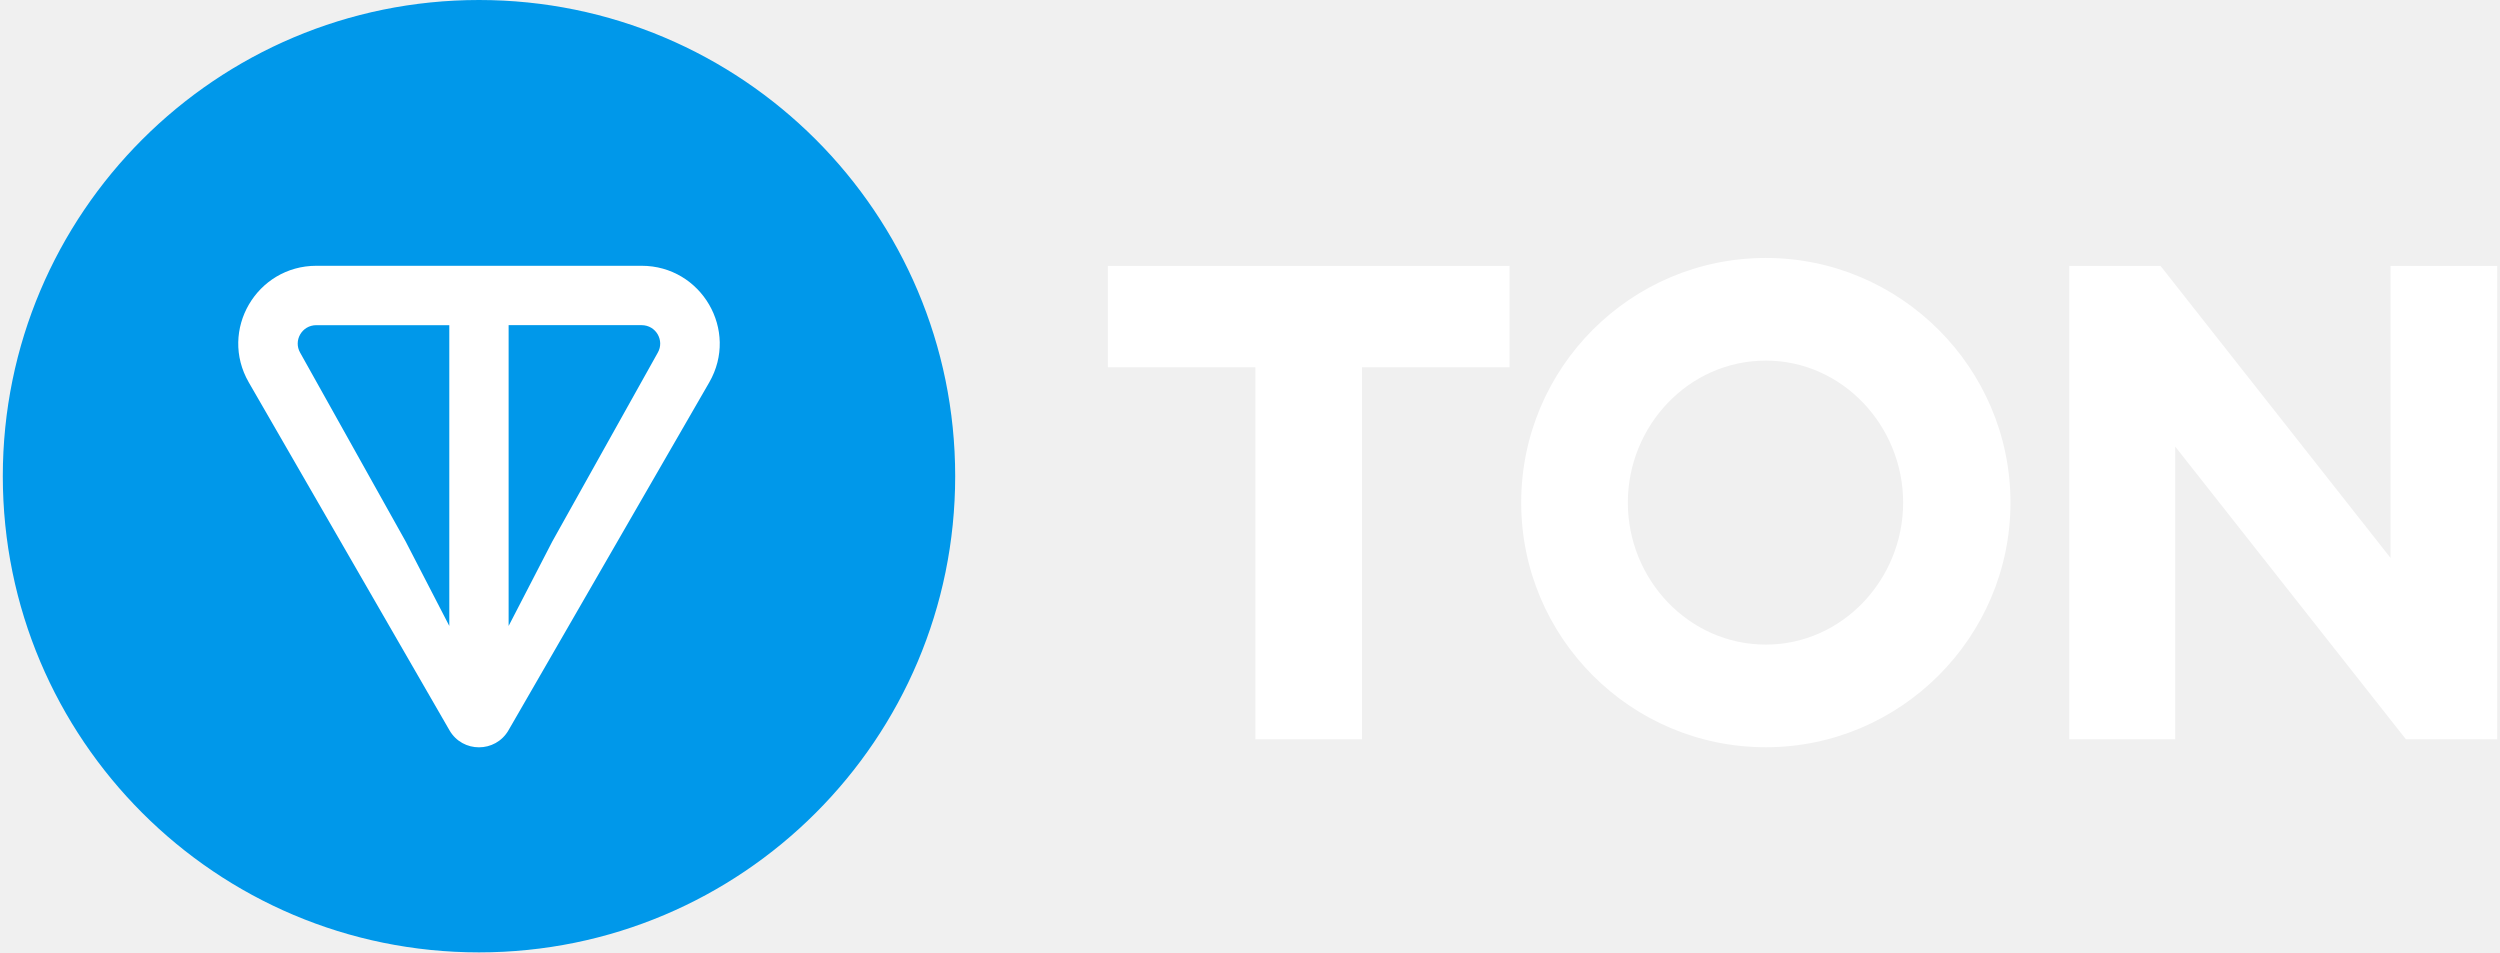
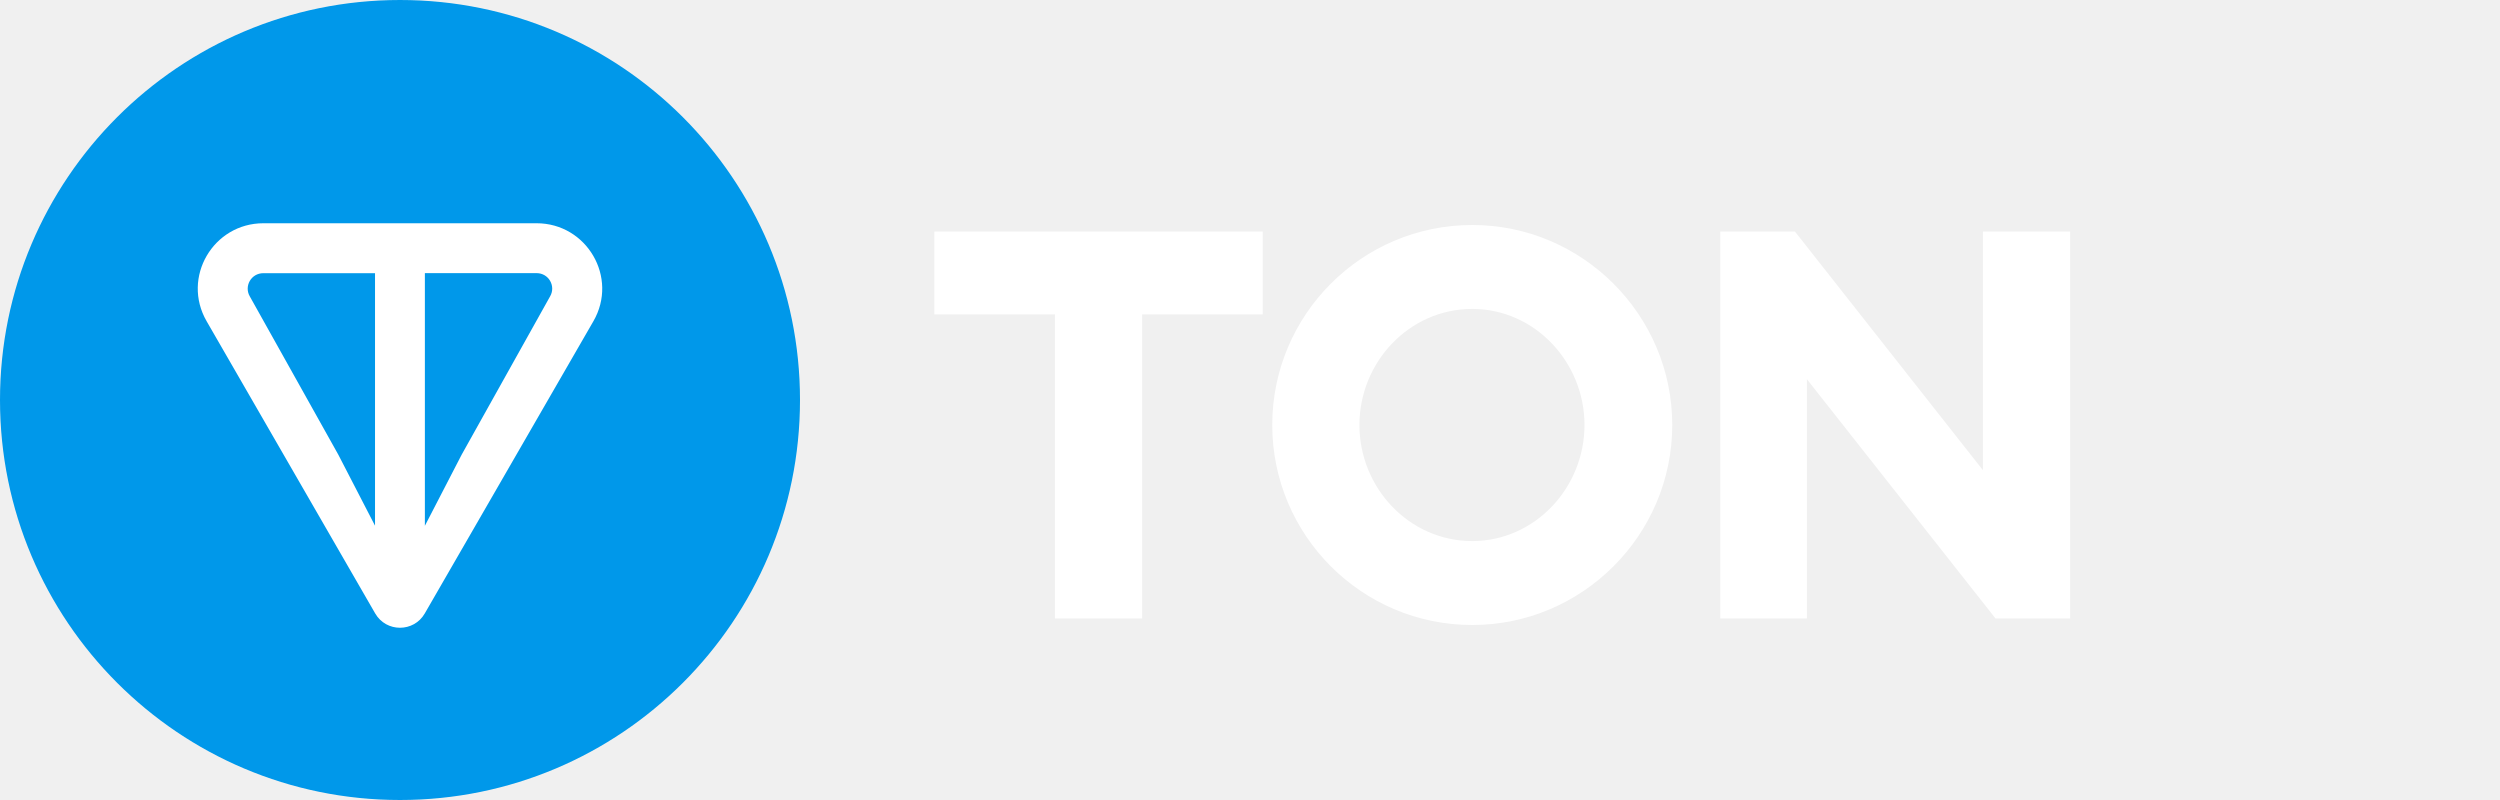
- <svg xmlns="http://www.w3.org/2000/svg" width="147" height="56" fill="none">
-   <g clip-path="url(#clip0_118_2681)">
-     <path d="M28.165 56c15.464 0 28-12.536 28-28s-12.536-28-28-28-28 12.536-28 28 12.536 28 28 28z" fill="#0098EA" />
-     <path d="M37.726 15.628H18.604c-3.516 0-5.744 3.792-3.975 6.858l11.8 20.455c.77 1.335 2.7 1.335 3.47 0l11.804-20.455c1.767-3.06-.462-6.858-3.975-6.858h-.002zM26.42 36.807l-2.57-4.974L17.65 20.74c-.41-.71.096-1.62.953-1.62h7.816V36.81l.002-.002zm12.256-16.068l-6.199 11.096-2.57 4.972V19.119h7.816c.857 0 1.362.91.953 1.62zm35.14 22.729h6.271V21.596h8.672v-5.958H65.144v5.958h8.672v21.872zm30.015.47c7.917 0 14.385-6.468 14.385-14.385 0-7.918-6.468-14.385-14.385-14.385-7.957 0-14.385 6.467-14.385 14.385s6.428 14.385 14.385 14.385zm0-6.036c-4.547 0-8.114-3.842-8.114-8.35 0-4.507 3.567-8.348 8.114-8.348 4.507 0 8.074 3.841 8.074 8.349 0 4.507-3.567 8.349-8.074 8.349zm43.004 5.566v-27.83h-6.272v17.168l-13.522-17.168h-5.37v27.83h6.232V26.26l13.562 17.207h5.37z" fill="#fff" />
-   </g>
-   <defs>
-     <clipPath id="clip0_118_2681">
-       <path fill="#fff" d="M0 0H147V56H0z" />
-     </clipPath>
-   </defs>
+ <svg xmlns="http://www.w3.org/2000/svg" width="100" height="32" viewBox="0 0 100 32" fill="none">
+   <path d="M16 32C24.837 32 32 24.837 32 16C32 7.163 24.837 0 16 0C7.163 0 0 7.163 0 16C0 24.837 7.163 32 16 32Z" fill="#0098EA" />
+   <path d="M21.463 8.93H10.536C8.527 8.93 7.254 11.097 8.265 12.849L15.008 24.538C15.448 25.301 16.551 25.301 16.991 24.538L23.736 12.849C24.745 11.1 23.472 8.93 21.464 8.93H21.463ZM15.003 21.032L13.534 18.19L9.99 11.852C9.757 11.447 10.045 10.927 10.535 10.927H15.001V21.034L15.003 21.032ZM22.006 11.851L18.464 18.191L16.995 21.032V10.925H21.462C21.951 10.925 22.24 11.445 22.006 11.851Z" fill="white" />
+   <path d="M42.197 24.738H45.685V12.575H50.508V9.262H37.374V12.575H42.197V24.738Z" fill="#fff" />
+   <path d="M58.89 25C63.293 25 66.89 21.403 66.89 17C66.89 12.597 63.293 9 58.89 9C54.465 9 50.89 12.597 50.89 17C50.89 21.403 54.465 25 58.89 25ZM58.89 21.643C56.361 21.643 54.377 19.507 54.377 17C54.377 14.493 56.361 12.357 58.89 12.357C61.397 12.357 63.38 14.493 63.38 17C63.38 19.507 61.397 21.643 58.89 21.643Z" fill="#fff" />
+   <path d="M82.806 24.738V9.262H79.318V18.809L71.798 9.262H68.811V24.738H72.277V15.169L79.82 24.738H82.806Z" fill="#fff" />
</svg>
